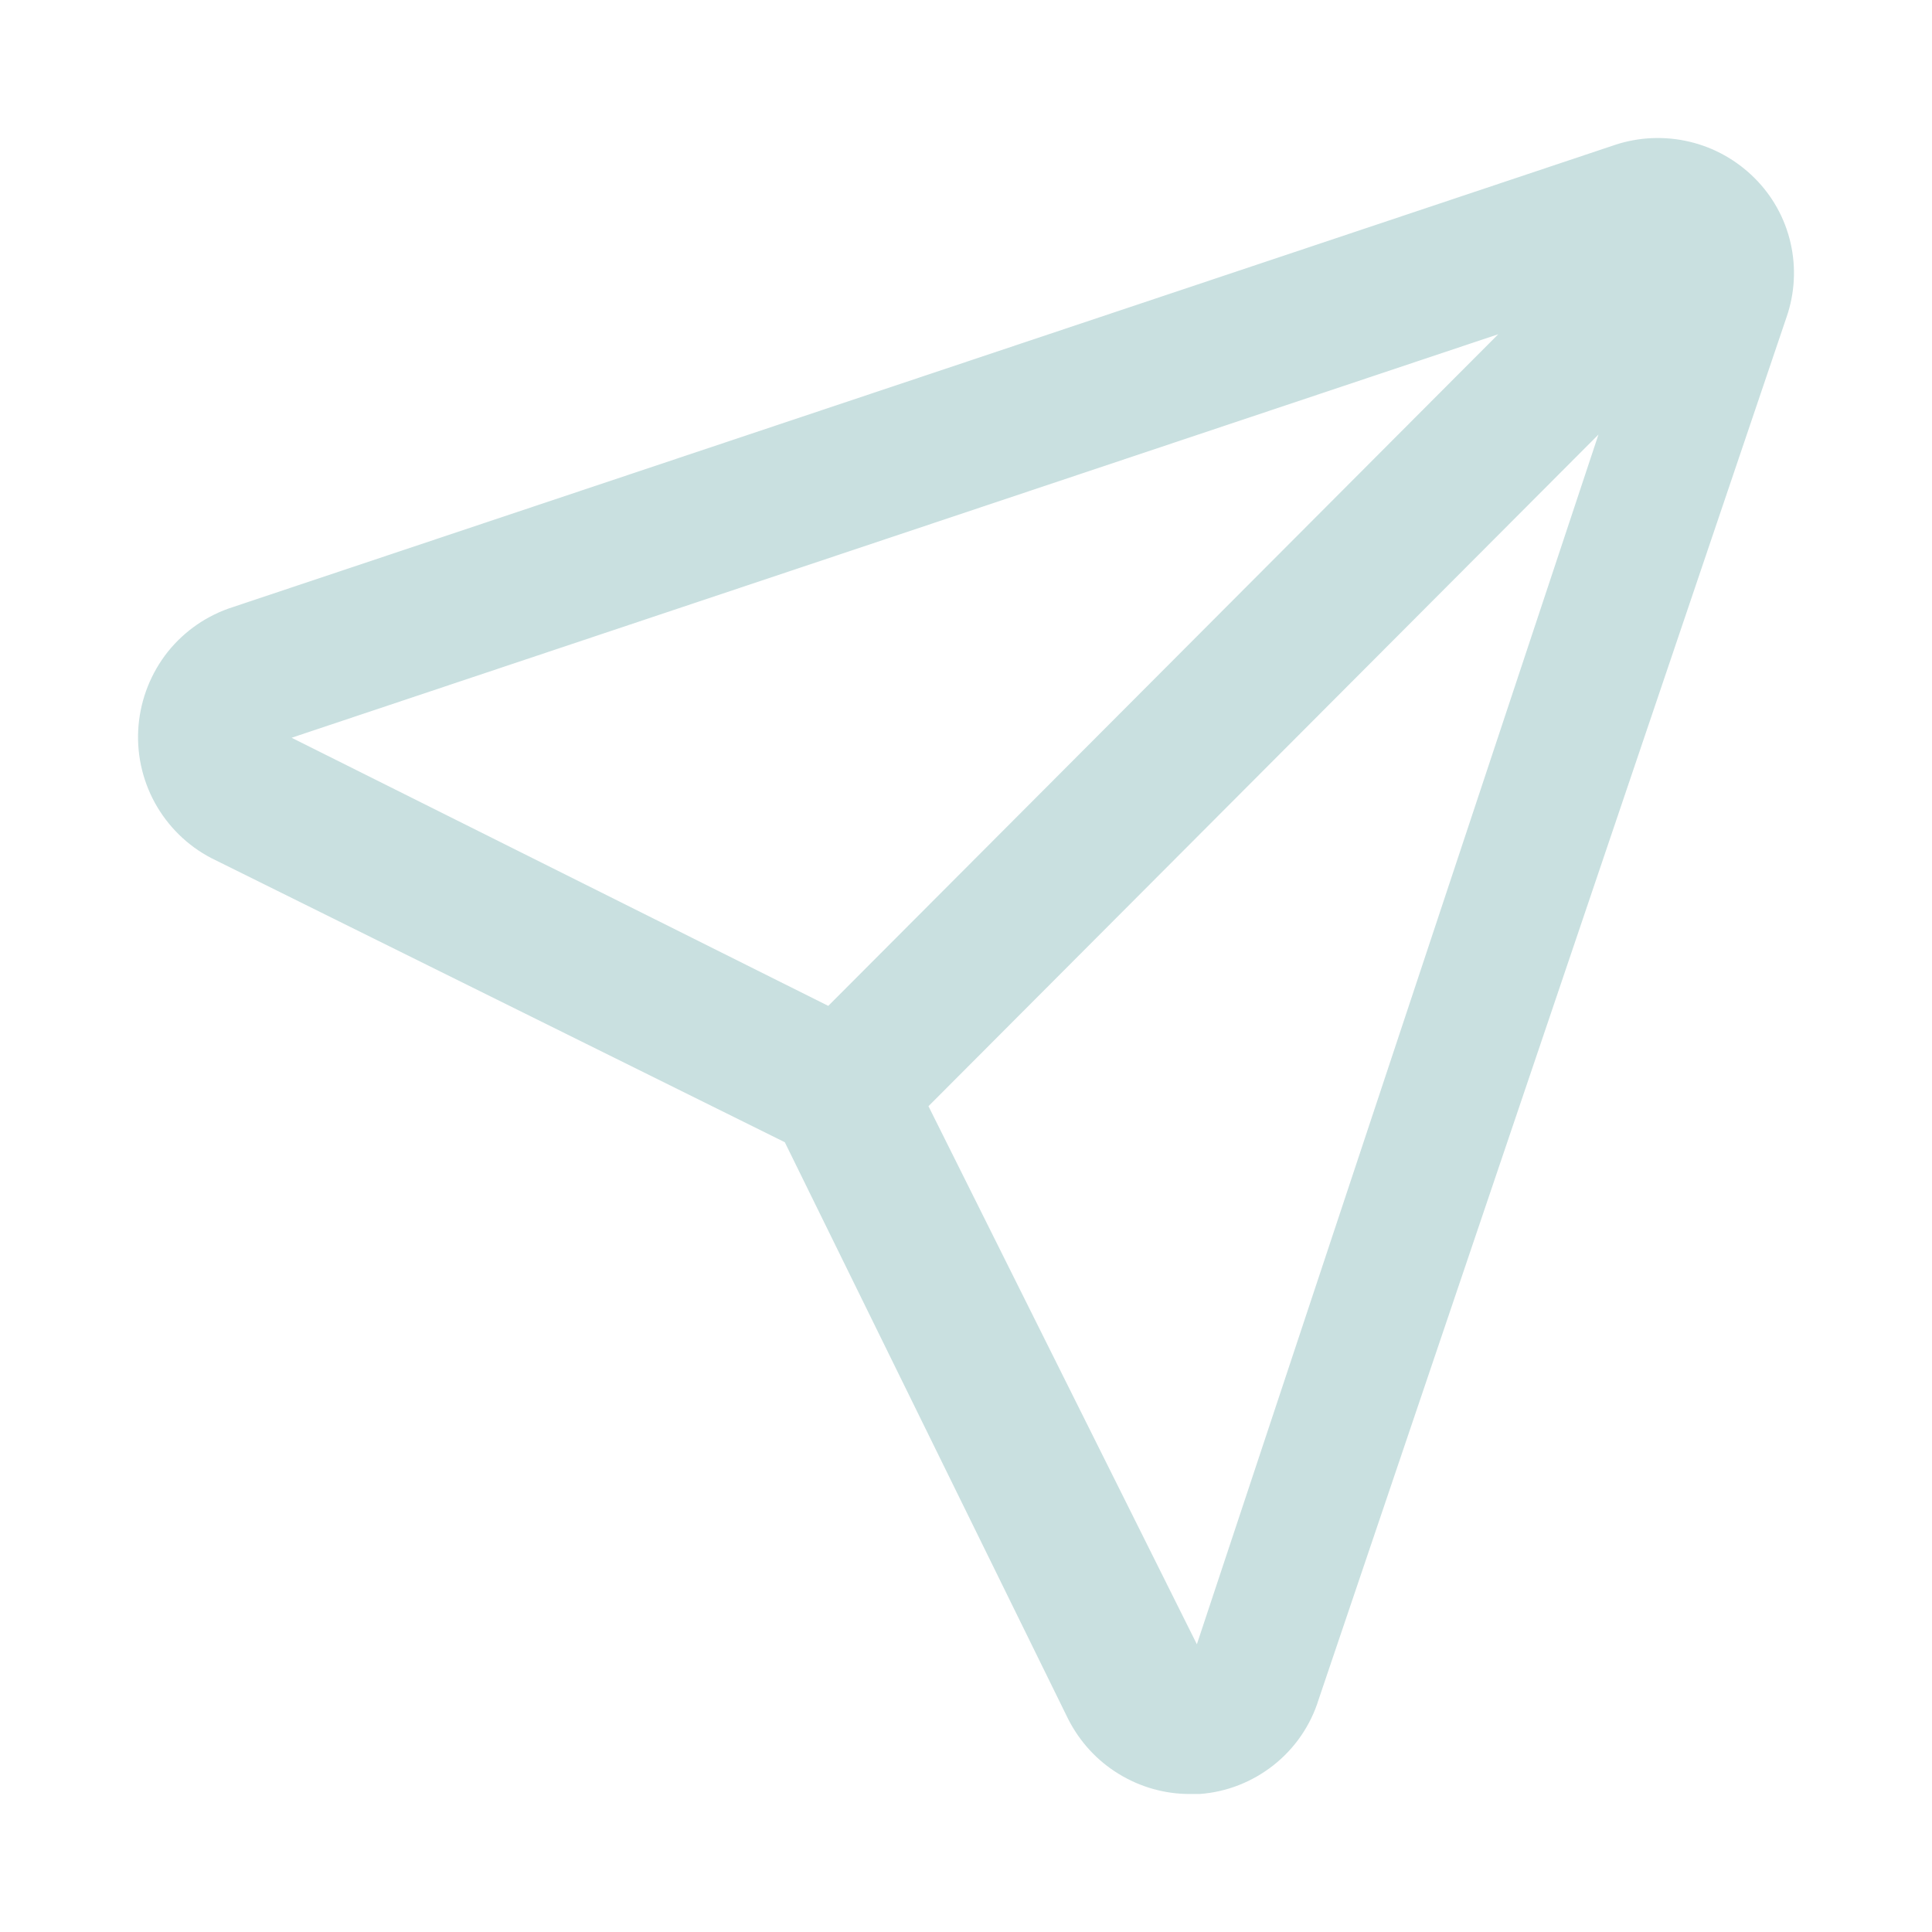
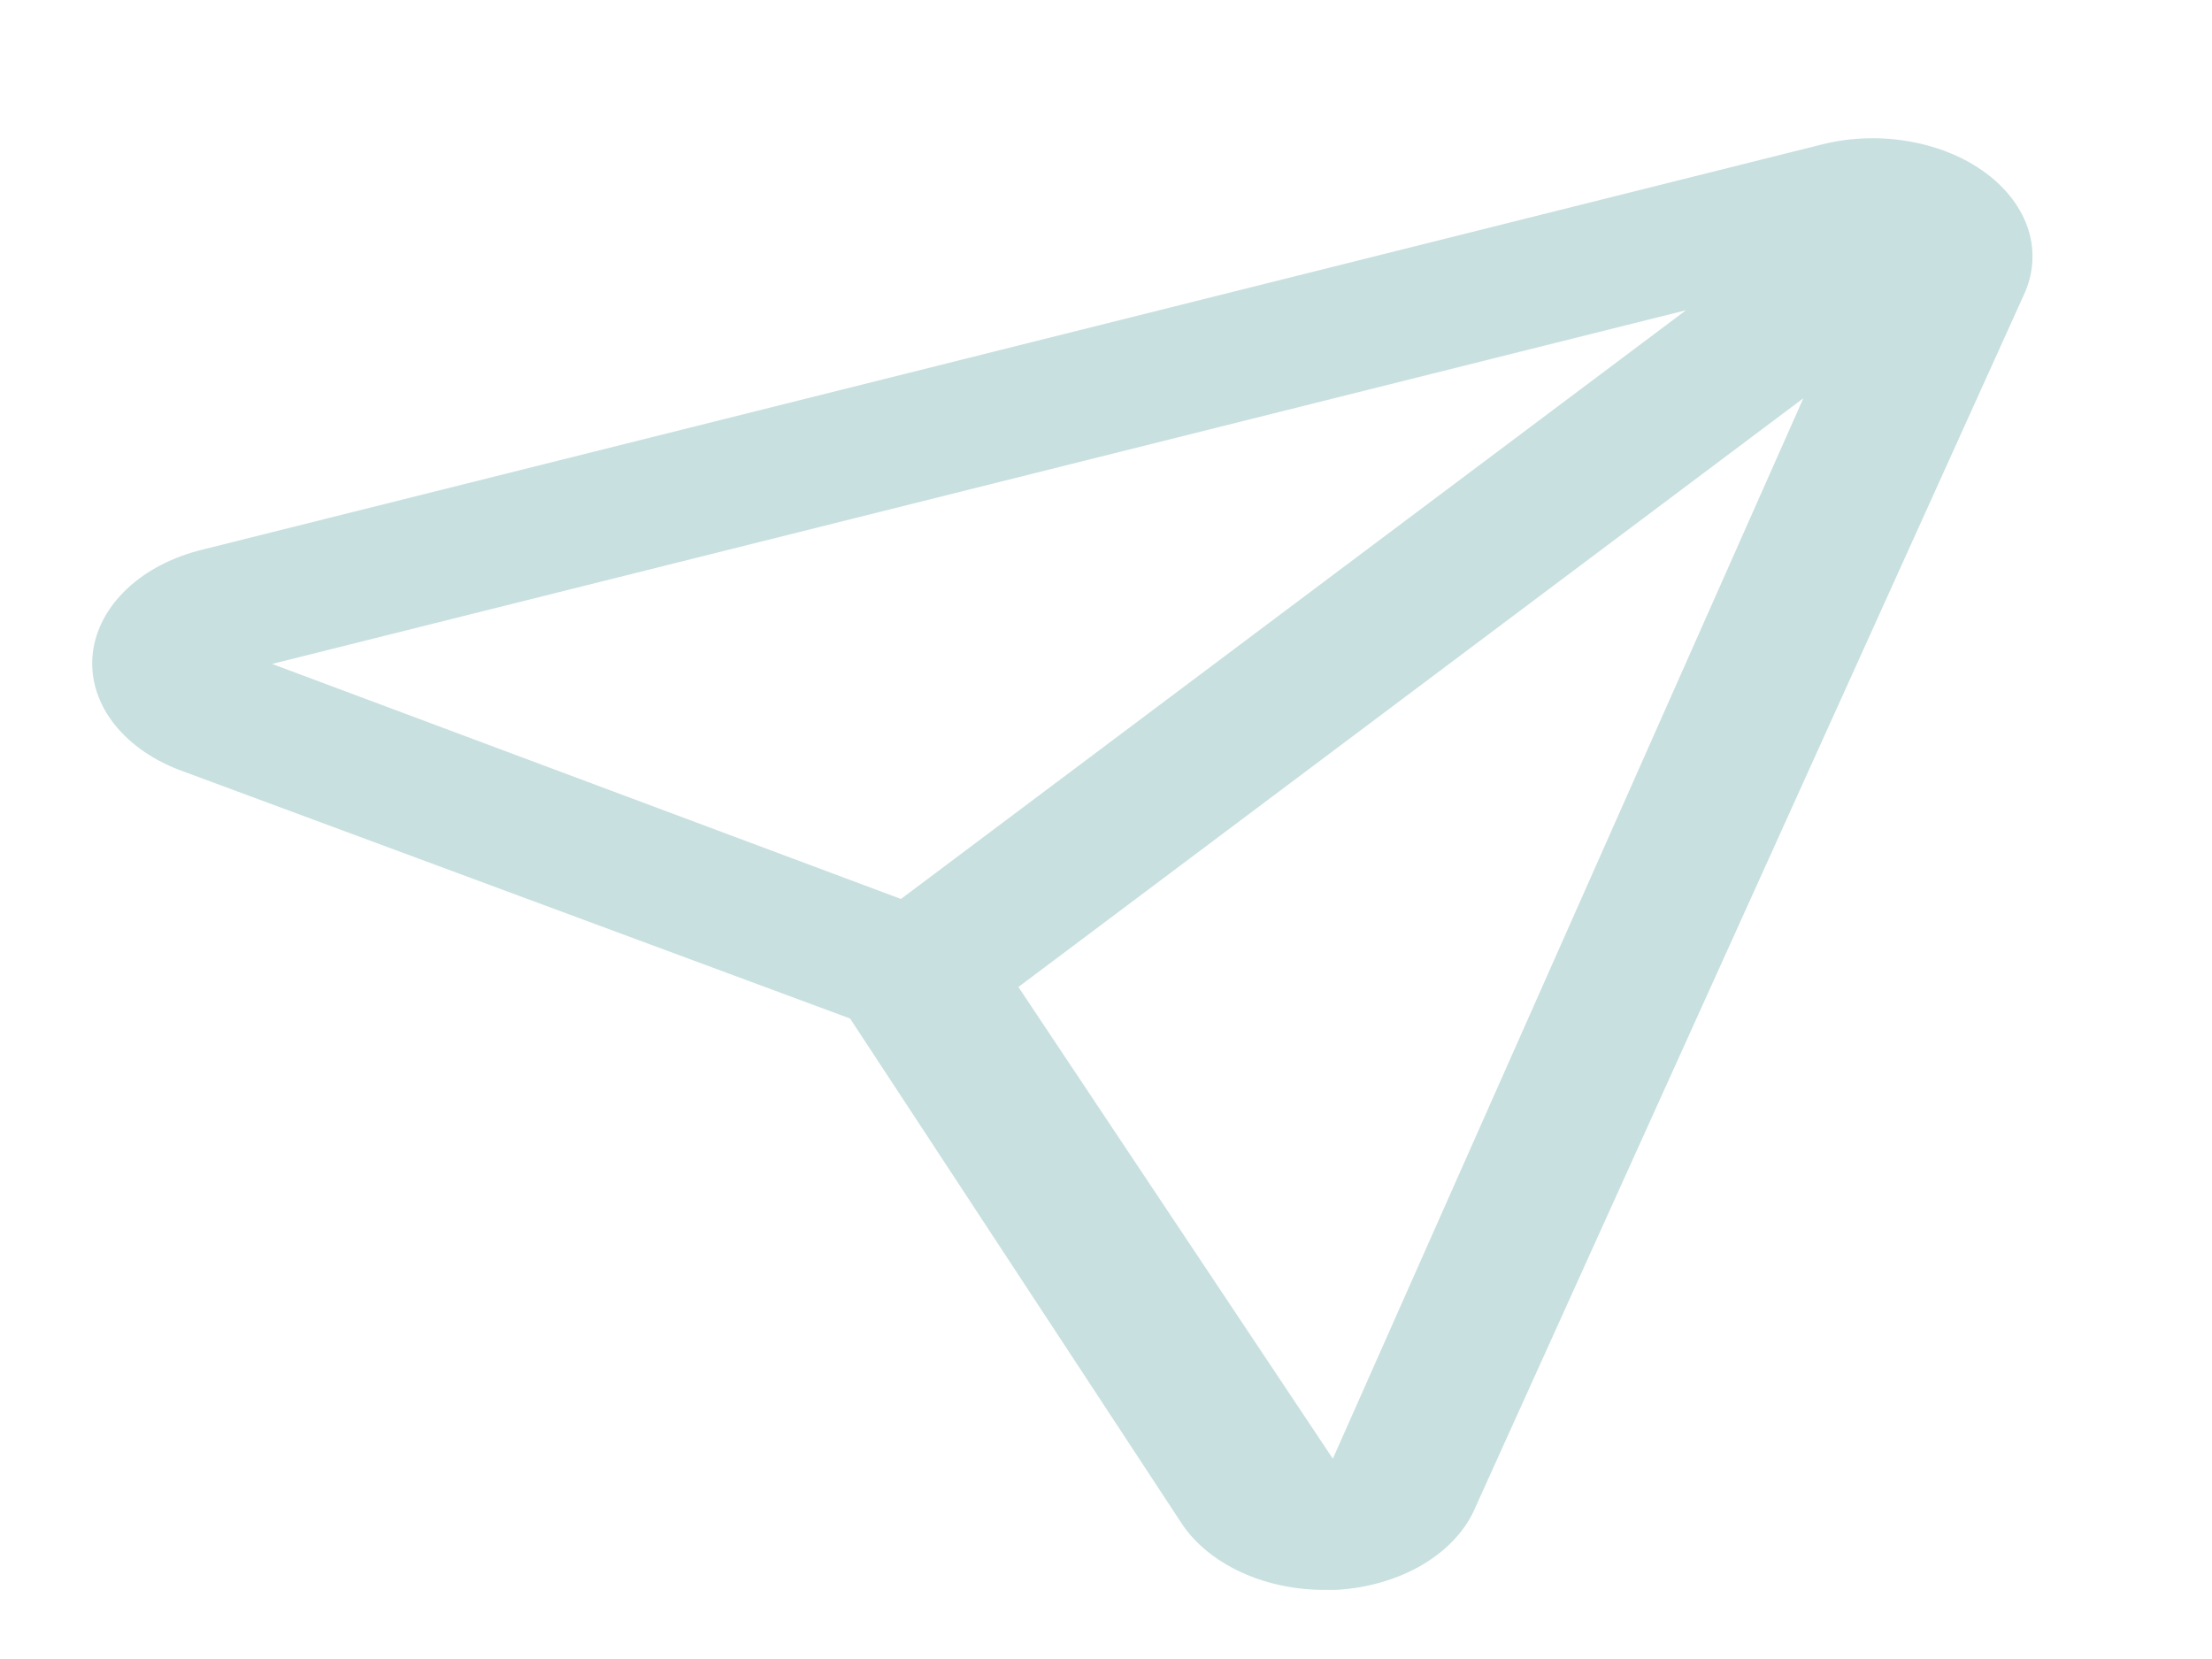
- <svg xmlns="http://www.w3.org/2000/svg" width="18" height="18" viewBox="0 0 14 14" fill="none">
-   <path d="M12.713 1.289C12.583 1.16 12.421 1.069 12.243 1.027C12.066 0.985 11.88 0.992 11.706 1.049L1.688 4.399C1.502 4.458 1.338 4.571 1.216 4.723C1.095 4.876 1.021 5.061 1.004 5.256C0.987 5.45 1.028 5.645 1.122 5.817C1.216 5.988 1.358 6.128 1.531 6.218L5.687 8.277L7.741 12.458C7.824 12.621 7.95 12.759 8.106 12.854C8.262 12.95 8.442 13.001 8.625 13H8.693C8.889 12.986 9.076 12.912 9.23 12.79C9.384 12.668 9.498 12.502 9.556 12.313L12.946 2.298C13.006 2.125 13.016 1.938 12.975 1.76C12.934 1.581 12.843 1.418 12.713 1.289ZM2.113 5.346L10.857 2.422L6.002 7.289L2.113 5.346ZM8.673 11.915L6.728 8.016L11.583 3.149L8.673 11.915Z" fill="#C9E0E0" />
+ <svg xmlns="http://www.w3.org/2000/svg" width="20" height="15" viewBox="0 0 20 15" fill="none">
+   <path d="M17.957 1.566C17.768 1.425 17.53 1.326 17.27 1.28C17.011 1.233 16.739 1.241 16.485 1.303L1.84 4.967C1.568 5.032 1.328 5.155 1.15 5.322C0.972 5.489 0.864 5.692 0.839 5.904C0.814 6.117 0.874 6.331 1.011 6.518C1.149 6.706 1.357 6.858 1.609 6.957L7.686 9.209L10.689 13.782C10.81 13.961 10.995 14.111 11.223 14.216C11.451 14.321 11.713 14.376 11.981 14.375H12.081C12.367 14.359 12.64 14.279 12.866 14.145C13.09 14.011 13.257 13.83 13.342 13.624L18.297 2.67C18.386 2.481 18.401 2.276 18.341 2.081C18.28 1.886 18.147 1.707 17.957 1.566ZM2.46 6.003L15.244 2.805L8.146 8.128L2.46 6.003ZM12.051 13.189L9.208 8.924L16.305 3.601L12.051 13.189Z" fill="#C9E0E0" />
</svg>
